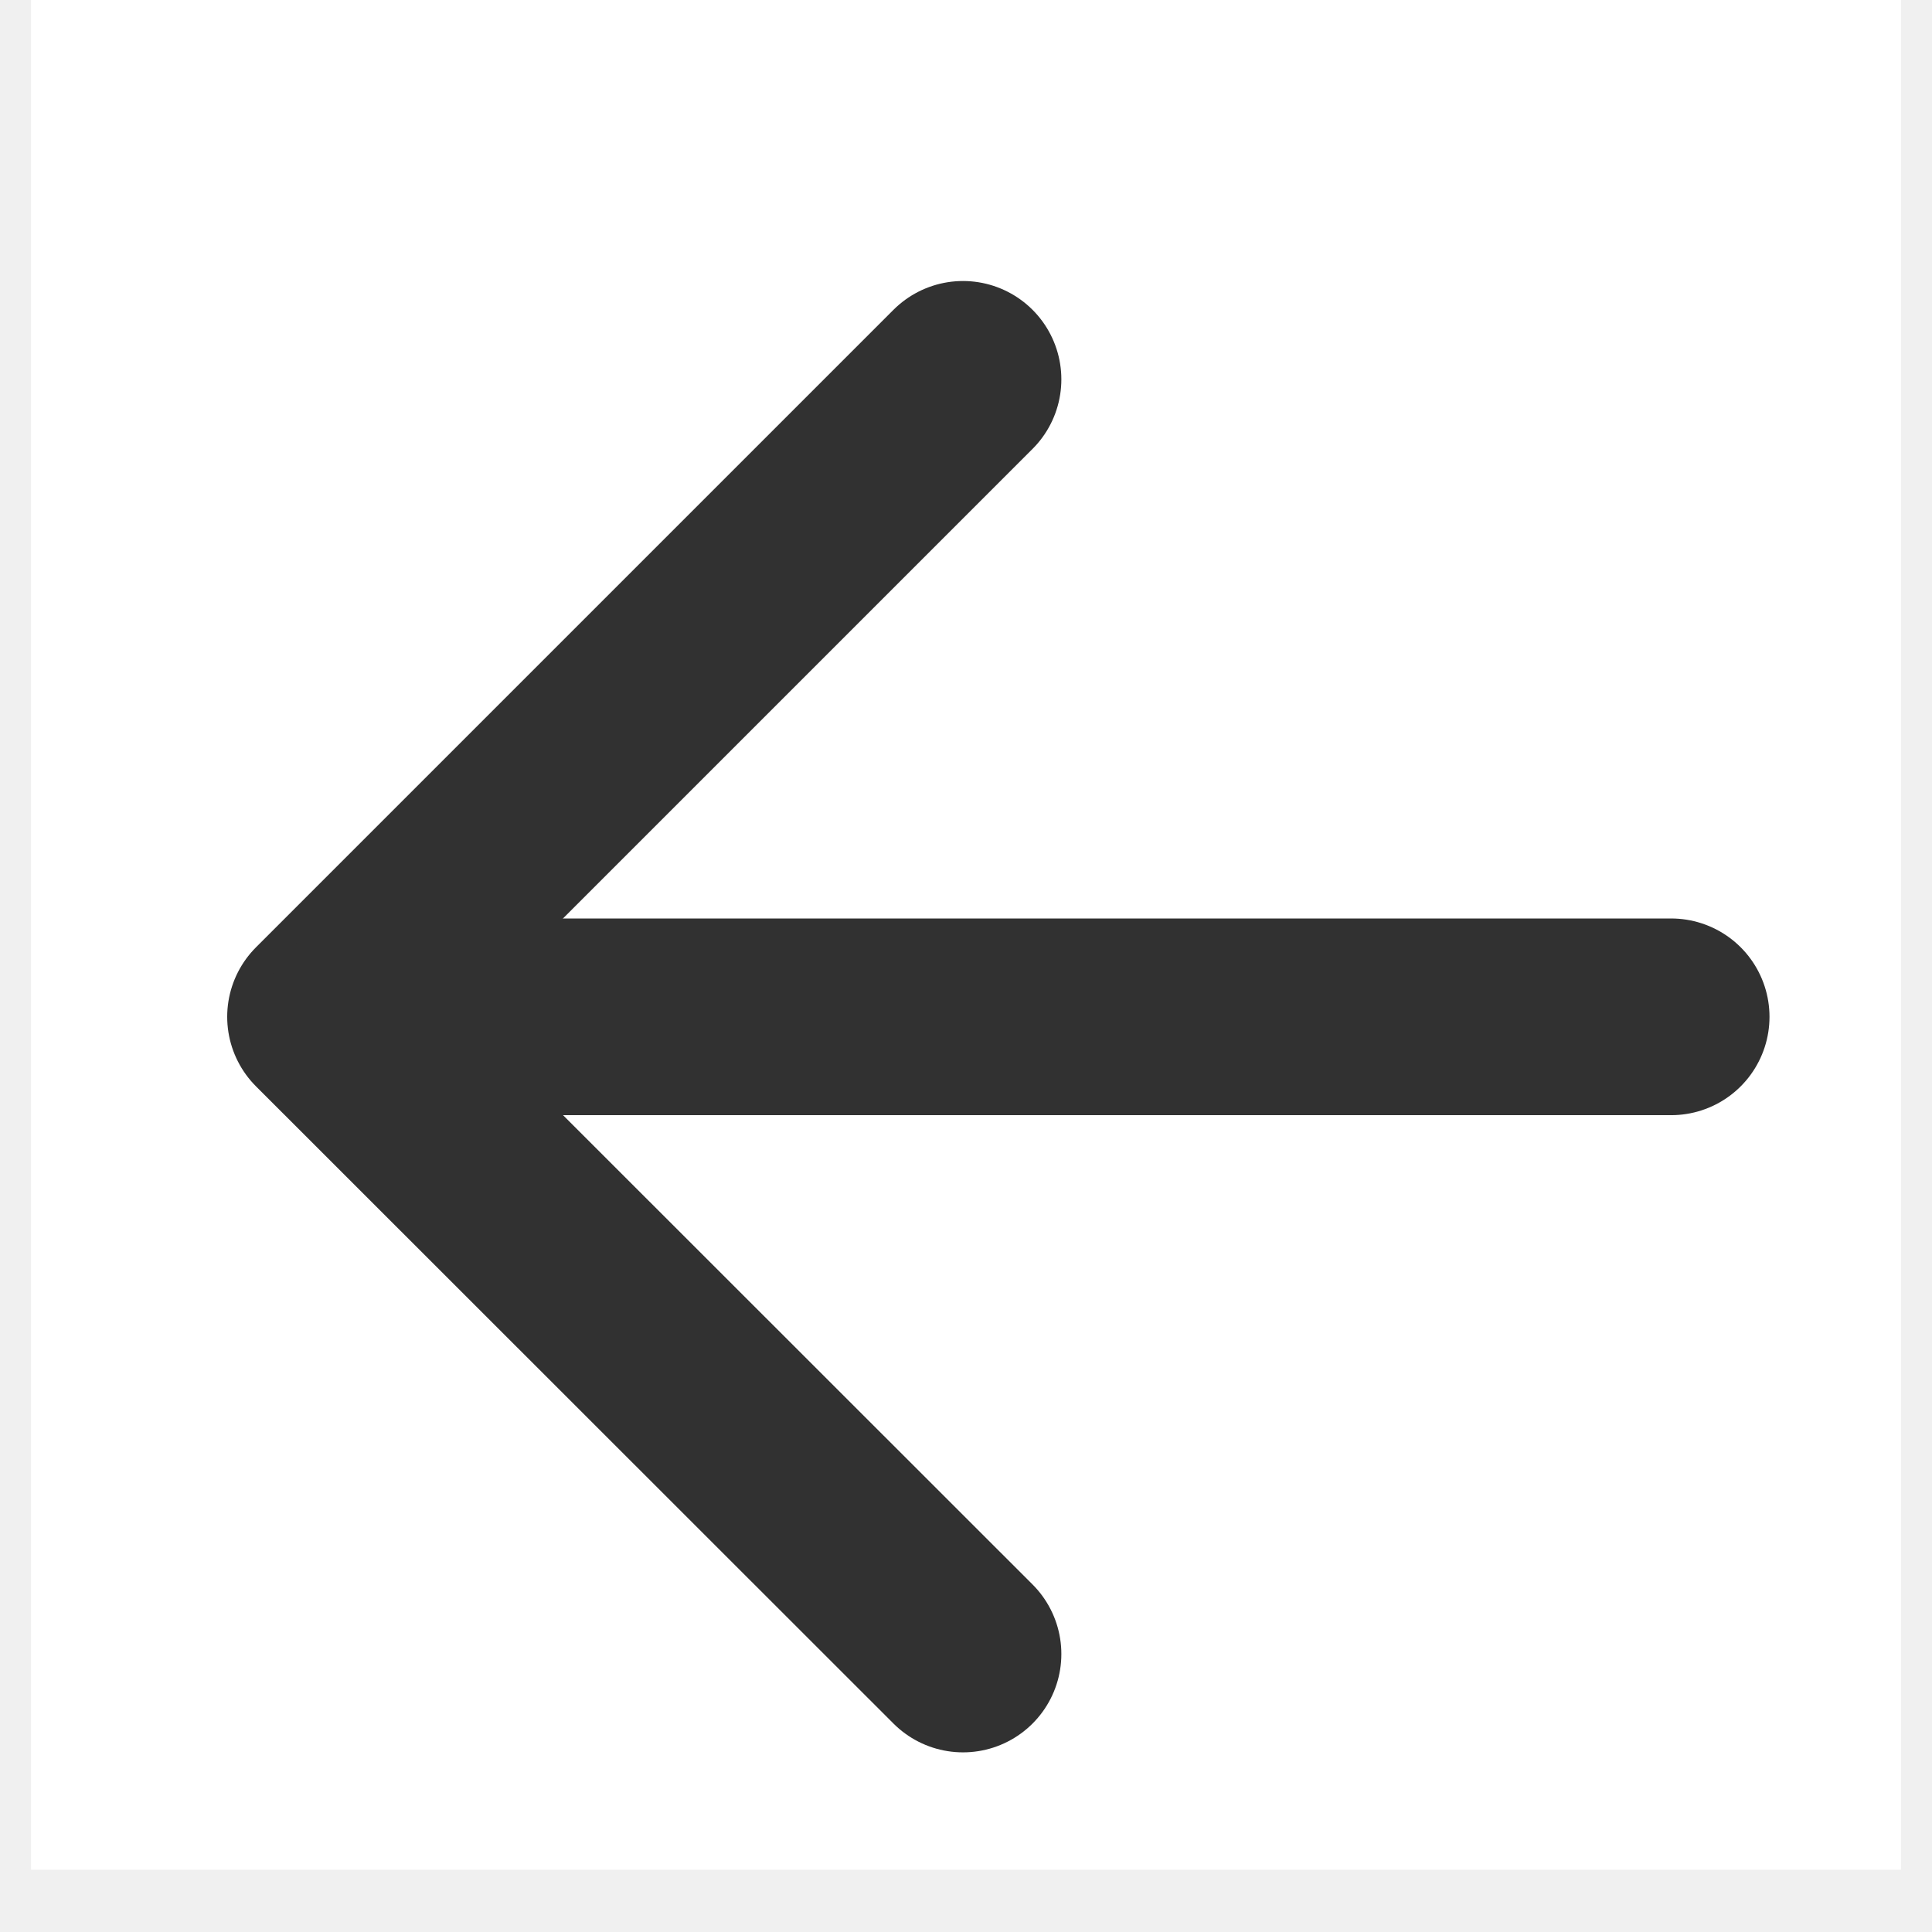
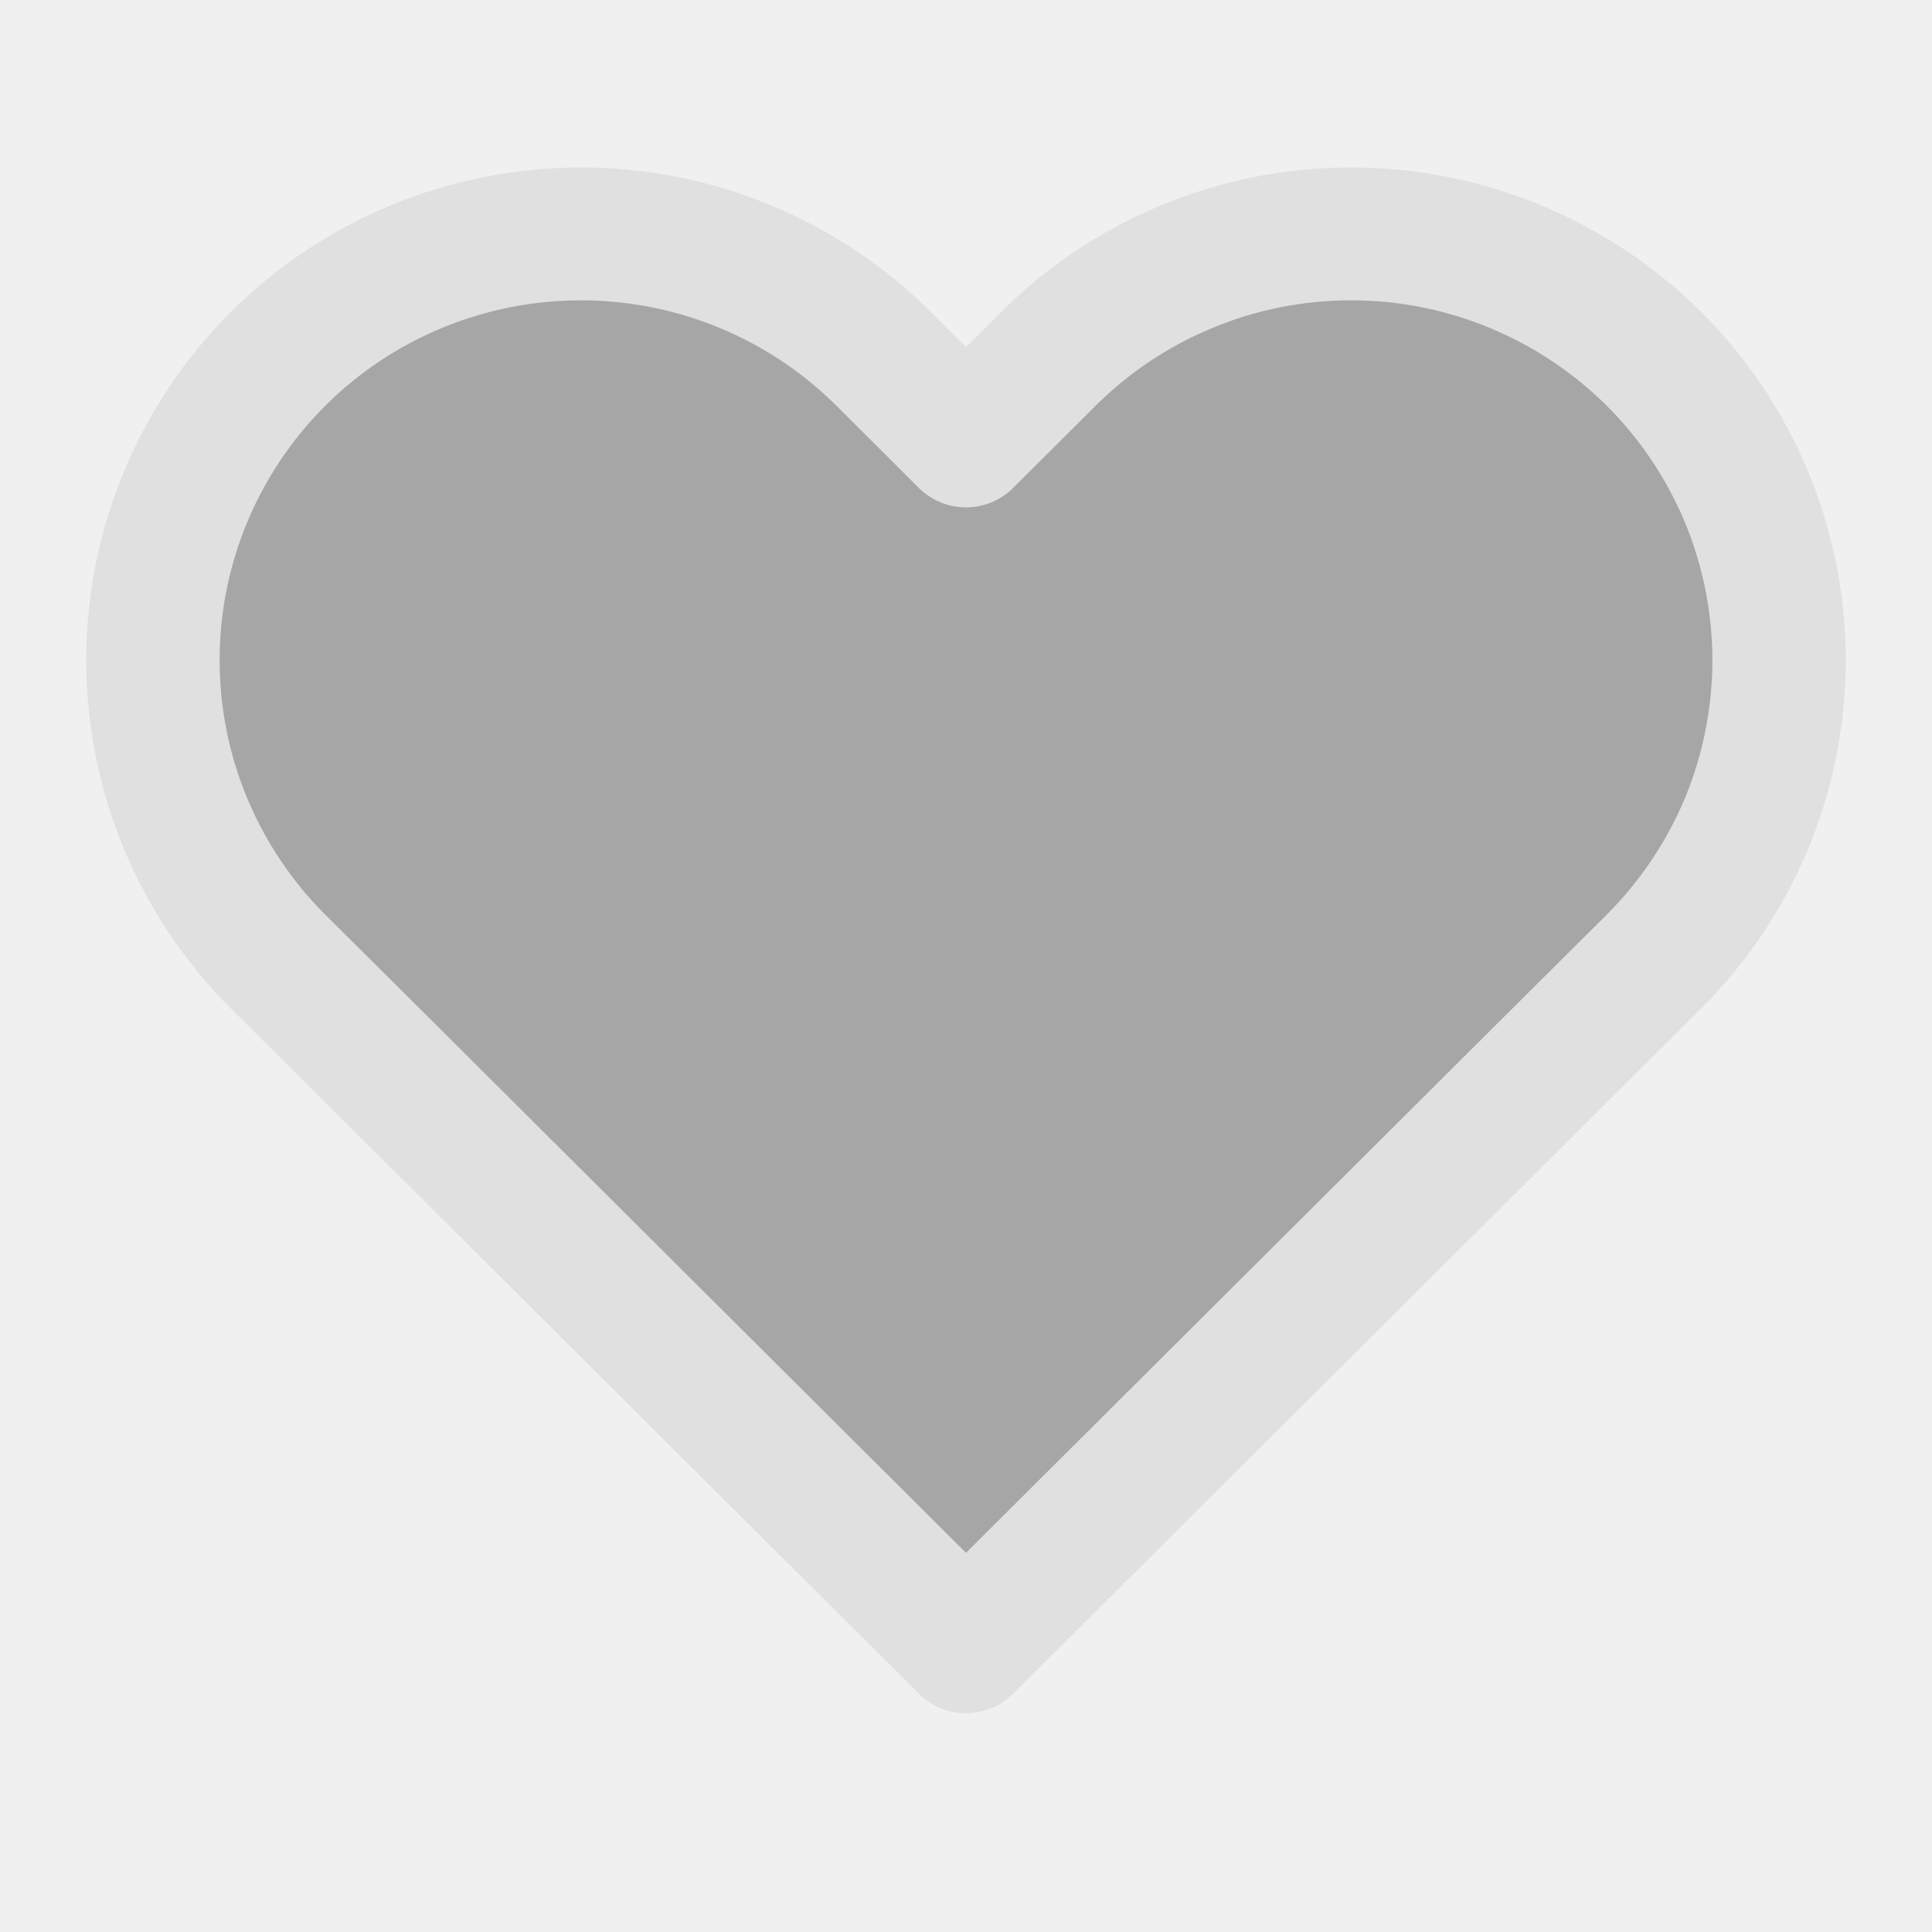
<svg xmlns="http://www.w3.org/2000/svg" width="40" zoomAndPan="magnify" viewBox="0 0 30 30" height="40" preserveAspectRatio="xMidYMid meet" version="1.0">
-   <defs>
-     <clipPath id="52bcbf7896">
-       <path d="M 0.484 0 L 29.516 0 L 29.516 29.031 L 0.484 29.031 Z M 0.484 0 " clip-rule="nonzero" />
-     </clipPath>
-   </defs>
-   <g clip-path="url(#52bcbf7896)">
-     <path fill="#ffffff" d="M 0.484 0 L 29.516 0 L 29.516 29.031 L 0.484 29.031 Z M 0.484 0 " fill-opacity="1" fill-rule="nonzero" />
-     <path fill="#ffffff" d="M 0.484 0 L 29.516 0 L 29.516 29.031 L 0.484 29.031 Z M 0.484 0 " fill-opacity="1" fill-rule="nonzero" />
-   </g>
-   <path stroke-linecap="round" transform="matrix(1.451613, 0, 0, 1.451613, 0.48387, 0.00000193548)" fill="none" stroke-linejoin="round" d="M 9.968 4.058 L 3.149 10.877 L 9.968 17.693 " stroke="#313131" stroke-width="2.104" stroke-opacity="1" stroke-miterlimit="4" />
-   <path stroke-linecap="round" transform="matrix(1.451613, 0, 0, 1.451613, 0.48387, 0.00000193548)" fill="none" stroke-linejoin="round" d="M 3.528 10.877 L 17.543 10.877 " stroke="#313131" stroke-width="2.104" stroke-opacity="1" stroke-miterlimit="4" />
+   <path stroke-linecap="round" transform="matrix(1.380584, 0, 0, 1.375212, 0.503866, 1.398827)" fill-opacity="0.31" fill="#000000" fill-rule="nonzero" stroke-linejoin="round" d="M 18.236 3.033 C 17.789 2.587 17.257 2.232 16.674 1.991 C 16.088 1.747 15.463 1.624 14.832 1.624 C 14.198 1.624 13.573 1.747 12.99 1.991 C 12.404 2.232 11.875 2.587 11.428 3.033 L 10.5 3.962 L 9.572 3.033 C 8.669 2.13 7.444 1.624 6.168 1.624 C 4.892 1.624 3.667 2.13 2.764 3.033 C 1.862 3.937 1.355 5.161 1.355 6.436 C 1.355 7.714 1.862 8.939 2.764 9.842 L 3.692 10.768 L 10.5 17.577 L 17.308 10.768 L 18.236 9.842 C 18.683 9.393 19.036 8.865 19.28 8.28 C 19.52 7.695 19.645 7.07 19.645 6.436 C 19.645 5.806 19.52 5.181 19.28 4.596 C 19.036 4.01 18.683 3.479 18.236 3.033 Z M 18.236 3.033 " stroke="#e0e0e0" stroke-width="1.5" stroke-opacity="1" stroke-miterlimit="4" />
</svg>
